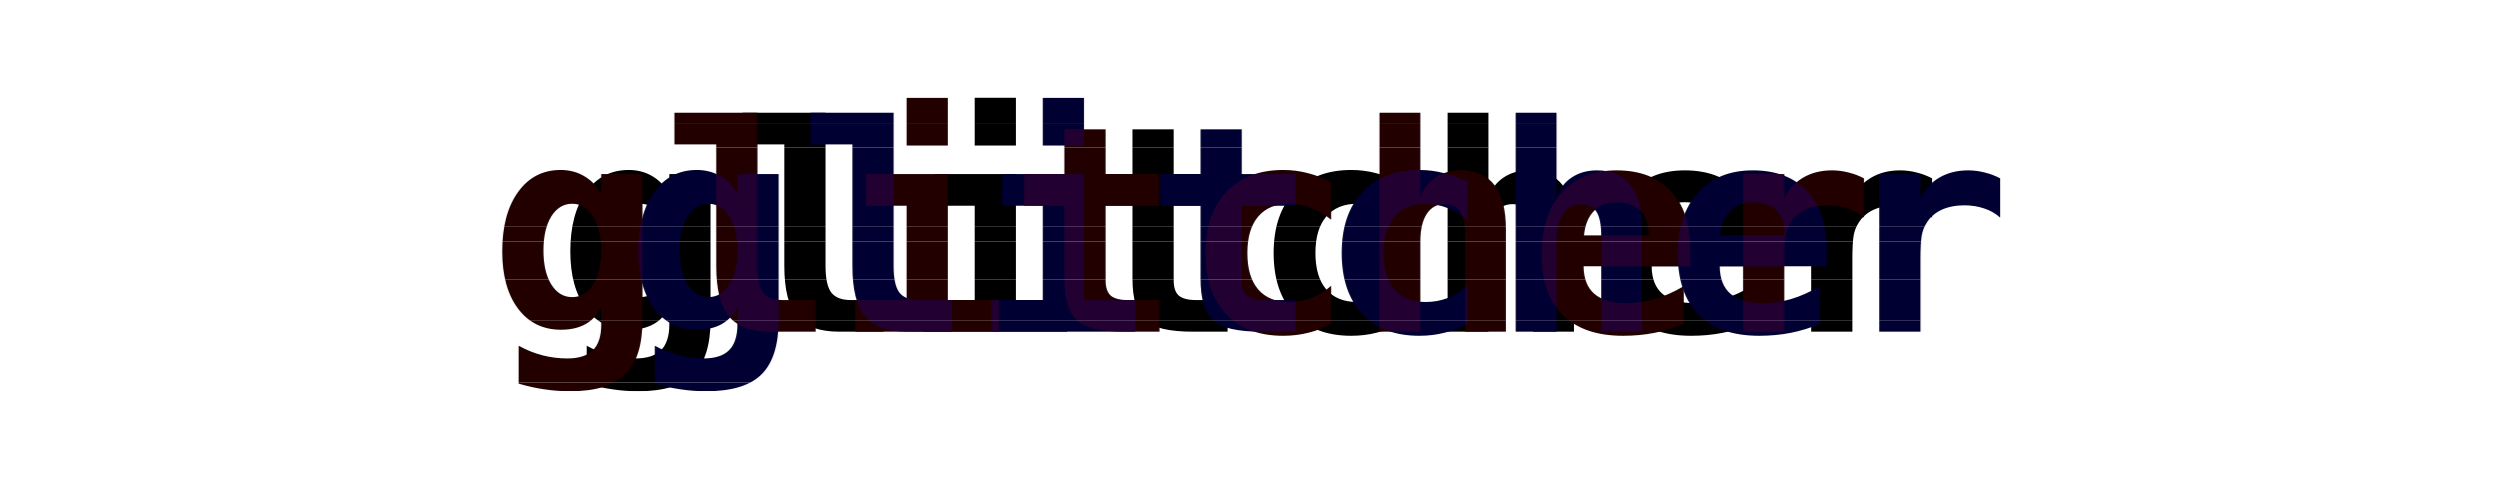
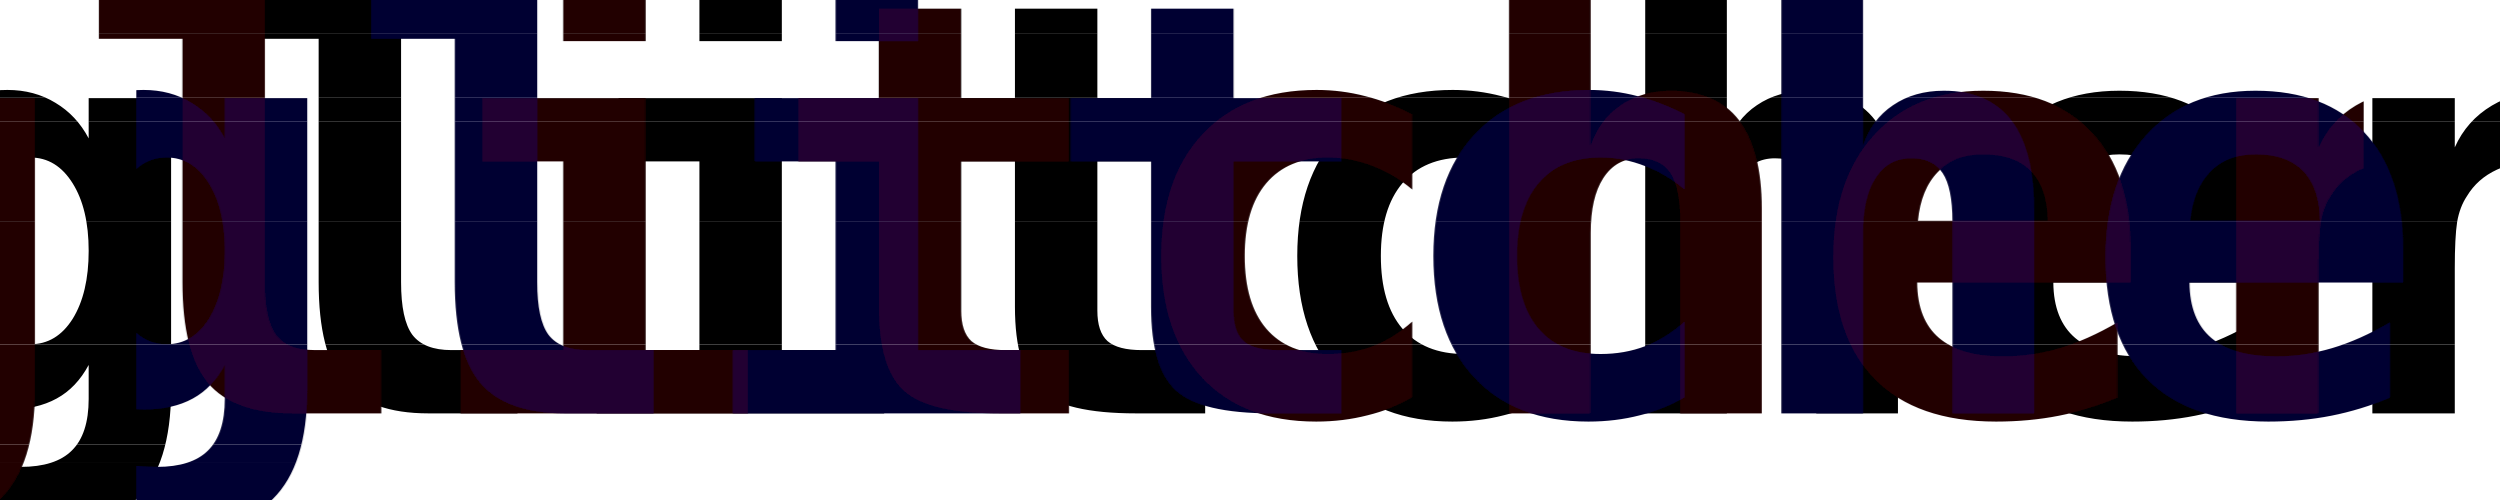
- <svg xmlns="http://www.w3.org/2000/svg" viewBox="0 0 200 40" preserveAspectRatio="none">
+ <svg xmlns="http://www.w3.org/2000/svg" viewBox="0 0 100 20" preserveAspectRatio="none">
  <style>
          text { fill: #220033; }
          @media (prefers-color-scheme: dark) { text { fill: #DDCCFF; } }
      </style>
-   <text filter="url(#glitch)" font-family="monospace, serif" font-weight="bolder" font-size="x-large" textLength="90%" lengthAdjust="spacingAndGlyphs" text-anchor="middle" dominant-baseline="middle" x="50%" y="50%">glitcher</text>
+   <text filter="url(#glitch)" font-family="monospace, serif" font-weight="bolder" font-size="x-large" text-anchor="middle" textLength="80" lengthAdjust="spacingAndGlyphs" dominant-baseline="middle" x="50%" y="50%">glitcher</text>
  <defs>
    <filter id="glitch" primitiveUnits="objectBoundingBox" x="-10%" y="0%" width="120%" height="100%">
      <feColorMatrix in="SourceGraphic" result="red" type="matrix" values="1 0 0 0 0 0 0 0 0 0 0 0 0 0 0 0 0 0 1 0" />
      <feColorMatrix in="SourceGraphic" result="green" type="matrix" values="0 0 0 0 0 0 1 0 0 0 0 0 0 0 0 0 0 0 1 0" />
      <feColorMatrix in="SourceGraphic" result="blue" type="matrix" values="0 0 0 0 0 0 0 0 0 0 0 0 1 0 0 0 0 0 1 0" />
      <feOffset in="red" result="red-shifted" dx="-0.05" dy="0">
-         <animate attributeName="dx" keyTimes="0; 0.04; 0.27; 0.51; 0.73; 0.89" values="-0.01; 0.02; -0.04; -0.04; -0.02; -0.05" begin="0" dur="29s" calcMode="discrete" repeatCount="indefinite" fill="freeze" />
+         <animate attributeName="dx" keyTimes="0; 0.02; 0.45; 0.49; 0.53; 0.57" values="-0.01; 0.01; -0.04; -0.07; 0.03; 0.05" begin="0" dur="18s" calcMode="discrete" repeatCount="indefinite" fill="freeze" />
      </feOffset>
      <feOffset in="blue" result="blue-shifted" dx="0.05" dy="0">
-         <animate attributeName="dx" keyTimes="0; 0.02; 0.24; 0.35; 0.36; 0.38; 0.39; 0.47; 0.57; 0.60; 0.62; 0.70; 0.73; 0.75; 0.77; 0.93; 0.95; 0.99" values="0.07; -0.05; 0.06; 0.04; -0.07; 0.04; -0.04; -0.03; -0.05; 0.07; 0.01; -0.02; -0.03; 0.07; 0.05; 0.04; -0.06; -0.01" begin="0" dur="30s" calcMode="discrete" repeatCount="indefinite" fill="freeze" />
+         <animate attributeName="dx" keyTimes="0; 0.07; 0.08; 0.19; 0.23; 0.27; 0.34; 0.35; 0.40; 0.49; 0.50; 0.54; 0.60; 0.64; 0.65; 0.71; 0.74; 0.79; 0.81; 0.91; 0.93; 0.95; 0.98" values="0.04; -0.01; 0.05; 0.01; -0.03; 0.03; -0.06; 0.07; 0.06; -0.02; -0.01; -0.07; 0.06; -0.07; 0.07; 0.07; 0.02; -0.04; 0.04; 0.02; -0.07; 0.06; 0.06" begin="0" dur="29s" calcMode="discrete" repeatCount="indefinite" fill="freeze" />
      </feOffset>
      <feBlend mode="screen" in="red-shifted" in2="green" result="red-green" />
      <feBlend mode="screen" in="red-green" in2="blue-shifted" result="blended" />
-       <feOffset in="blended" dx="0" dy="0" y="0%" height="9%" result="slice_1a" />
-       <feOffset in="blended" dx="0" dy="0" y="9%" height="8%" result="slice_1b">
-         <animate attributeName="dx" keyTimes="0; 0.12; 0.14; 0.22; 0.39; 0.43; 0.58; 0.63; 0.64; 0.78; 0.81; 0.82; 0.83; 0.86; 0.89; 0.90; 0.94" values="-0.02; -0.03; 0.04; 0.07; 0.07; 0.07; 0.01; -0.05; 0.04; 0.06; 0.03; 0.02; -0.05; 0.04; -0.03; -0.02; 0.02" begin="0s" dur="23s" calcMode="discrete" repeatCount="indefinite" fill="freeze" />
+       <feOffset in="blended" dx="0" dy="0" y="0%" height="5%" result="slice_1a" />
+       <feOffset in="blended" dx="0" dy="0" y="5%" height="10%" result="slice_1b">
+         <animate attributeName="dx" keyTimes="0; 0.10; 0.13; 0.25; 0.27; 0.28; 0.30; 0.33; 0.38; 0.44; 0.48; 0.56; 0.59; 0.63; 0.66; 0.85; 0.94; 0.95" values="-0.02; 0.05; -0.03; 0.02; 0.01; 0.07; 0.07; -0.07; 0.07; 0.01; -0.02; -0.02; 0.04; -0.03; 0.04; -0.07; 0.05; 0.03" begin="0s" dur="12s" calcMode="discrete" repeatCount="indefinite" fill="freeze" />
      </feOffset>
-       <feOffset in="blended" dx="0" dy="0" y="17%" height="27%" result="slice_2a" />
-       <feOffset in="blended" dx="0" dy="0" y="44%" height="5%" result="slice_2b">
-         <animate attributeName="dx" keyTimes="0; 0.03; 0.05; 0.08; 0.11; 0.14; 0.15; 0.17; 0.33; 0.34; 0.41; 0.47; 0.48; 0.51; 0.53; 0.54; 0.62; 0.72; 0.81; 0.85; 0.87; 0.94" values="0.06; 0.04; 0.07; -0.05; -0.01; -0.01; 0.03; -0.04; -0.02; 0.07; 0.02; -0.01; -0.04; -0.01; -0.02; -0.06; -0.06; -0.07; -0.01; 0.05; -0.05; -0.06" begin="0s" dur="16s" calcMode="discrete" repeatCount="indefinite" fill="freeze" />
+       <feOffset in="blended" dx="0" dy="0" y="15%" height="11%" result="slice_2a" />
+       <feOffset in="blended" dx="0" dy="0" y="26%" height="4%" result="slice_2b">
+         <animate attributeName="dx" keyTimes="0; 0.04; 0.08; 0.09; 0.13; 0.25; 0.28; 0.33; 0.42; 0.51; 0.57; 0.68; 0.71; 0.73; 0.75; 0.78; 0.79; 0.84; 0.85; 0.86; 0.88; 0.90; 0.94" values="0.06; -0.07; -0.05; -0.03; 0.02; 0.03; 0.05; -0.03; 0.05; 0.05; -0.01; 0.02; -0.03; -0.02; -0.05; 0.04; -0.03; -0.07; 0.04; -0.01; 0.02; 0.04; 0.05" begin="0s" dur="3s" calcMode="discrete" repeatCount="indefinite" fill="freeze" />
      </feOffset>
-       <feOffset in="blended" dx="0" dy="0" y="49%" height="13%" result="slice_3a" />
-       <feOffset in="blended" dx="0" dy="0" y="62%" height="14%" result="slice_3b">
-         <animate attributeName="dx" keyTimes="0; 0.06; 0.07; 0.18; 0.28; 0.32; 0.35; 0.39; 0.43; 0.45; 0.46; 0.64; 0.66; 0.67; 0.76; 0.77; 0.97" values="0.02; 0.05; -0.05; 0.05; -0.07; 0.04; -0.02; -0.01; -0.05; 0.03; 0.01; 0.04; 0.04; -0.07; -0.02; -0.01; -0.07" begin="0s" dur="26s" calcMode="discrete" repeatCount="indefinite" fill="freeze" />
+       <feOffset in="blended" dx="0" dy="0" y="30%" height="17%" result="slice_3a" />
+       <feOffset in="blended" dx="0" dy="0" y="47%" height="21%" result="slice_3b">
+         <animate attributeName="dx" keyTimes="0; 0.05; 0.10; 0.12; 0.14; 0.16; 0.26; 0.31; 0.41; 0.46; 0.63; 0.78; 0.80; 0.92; 0.93; 0.98; 0.99" values="0.07; 0.05; -0.01; 0.04; 0.03; 0.02; 0.05; 0.07; 0.06; -0.03; 0.04; -0.03; -0.07; -0.04; 0.01; -0.04; -0.07" begin="0s" dur="4s" calcMode="discrete" repeatCount="indefinite" fill="freeze" />
      </feOffset>
-       <feOffset in="blended" dx="0" dy="0" y="76%" height="21%" result="slice_4a" />
-       <feOffset in="blended" dx="0" dy="0" y="97%" height="3%" result="slice_4b">
-         <animate attributeName="dx" keyTimes="0; 0.03; 0.06; 0.12; 0.15; 0.19; 0.30; 0.34; 0.38; 0.39; 0.42; 0.43; 0.45; 0.46; 0.60; 0.68; 0.72; 0.75; 0.77; 0.81; 0.86; 0.89; 0.99" values="0.06; 0.01; -0.03; 0.01; -0.04; 0.04; -0.03; -0.01; -0.03; -0.02; -0.07; 0.04; -0.01; 0.06; -0.05; -0.07; -0.05; 0.05; -0.04; 0.05; -0.04; 0.04; 0.04" begin="0s" dur="18s" calcMode="discrete" repeatCount="indefinite" fill="freeze" />
+       <feOffset in="blended" dx="0" dy="0" y="68%" height="17%" result="slice_4a" />
+       <feOffset in="blended" dx="0" dy="0" y="85%" height="3%" result="slice_4b">
+         <animate attributeName="dx" keyTimes="0; 0.01; 0.12; 0.16; 0.23; 0.25; 0.26; 0.28; 0.29; 0.31; 0.33; 0.37; 0.40; 0.44; 0.48; 0.49; 0.50; 0.53; 0.55; 0.56; 0.62; 0.63; 0.64; 0.67; 0.68; 0.75; 0.77; 0.80; 0.90; 0.98" values="0.05; 0.04; -0.07; 0.07; 0.04; 0.07; 0.06; 0.05; 0.04; -0.04; -0.02; -0.02; 0.02; -0.04; 0.01; -0.03; -0.01; -0.01; -0.02; -0.04; 0.05; 0.07; -0.06; 0.07; 0.06; -0.07; -0.06; 0.01; -0.06; -0.02" begin="0s" dur="16s" calcMode="discrete" repeatCount="indefinite" fill="freeze" />
      </feOffset>
-       <feOffset in="blended" dx="0" dy="0" y="100%" height="3%" result="slice_5a" />
-       <feOffset in="blended" dx="0" dy="0" y="103%" height="20%" result="slice_5b">
-         <animate attributeName="dx" keyTimes="0; 0.01; 0.03; 0.04; 0.06; 0.09; 0.13; 0.16; 0.17; 0.23; 0.28; 0.29; 0.33; 0.34; 0.37; 0.39; 0.41; 0.43; 0.46; 0.59; 0.63; 0.70; 0.74; 0.79; 0.80; 0.81; 0.86; 0.87; 0.94; 0.97" values="0.04; 0.03; -0.05; -0.01; 0.03; -0.02; 0.01; -0.05; -0.05; -0.05; 0.03; -0.05; 0.05; -0.03; 0.01; -0.02; 0.03; 0.01; 0.05; -0.07; 0.02; -0.03; -0.03; 0.04; -0.02; 0.05; -0.06; -0.01; 0.05; 0.04" begin="0s" dur="20s" calcMode="discrete" repeatCount="indefinite" fill="freeze" />
+       <feOffset in="blended" dx="0" dy="0" y="88%" height="15%" result="slice_5a" />
+       <feOffset in="blended" dx="0" dy="0" y="103%" height="11%" result="slice_5b">
+         <animate attributeName="dx" keyTimes="0; 0.01; 0.07; 0.38; 0.40; 0.50; 0.55; 0.58; 0.74; 0.75; 0.85; 0.89; 0.91; 0.92" values="-0.06; 0.07; 0.04; 0.02; 0.06; -0.03; -0.01; 0.07; -0.04; -0.04; -0.03; 0.01; 0.02; -0.04" begin="0s" dur="14s" calcMode="discrete" repeatCount="indefinite" fill="freeze" />
      </feOffset>
      <feMerge>
        <feMergeNode in="slice_1a" />
        <feMergeNode in="slice_1b" />
        <feMergeNode in="slice_2a" />
        <feMergeNode in="slice_2b" />
        <feMergeNode in="slice_3a" />
        <feMergeNode in="slice_3b" />
        <feMergeNode in="slice_4a" />
        <feMergeNode in="slice_4b" />
        <feMergeNode in="slice_5a" />
        <feMergeNode in="slice_5b" />
      </feMerge>
    </filter>
  </defs>
</svg>
